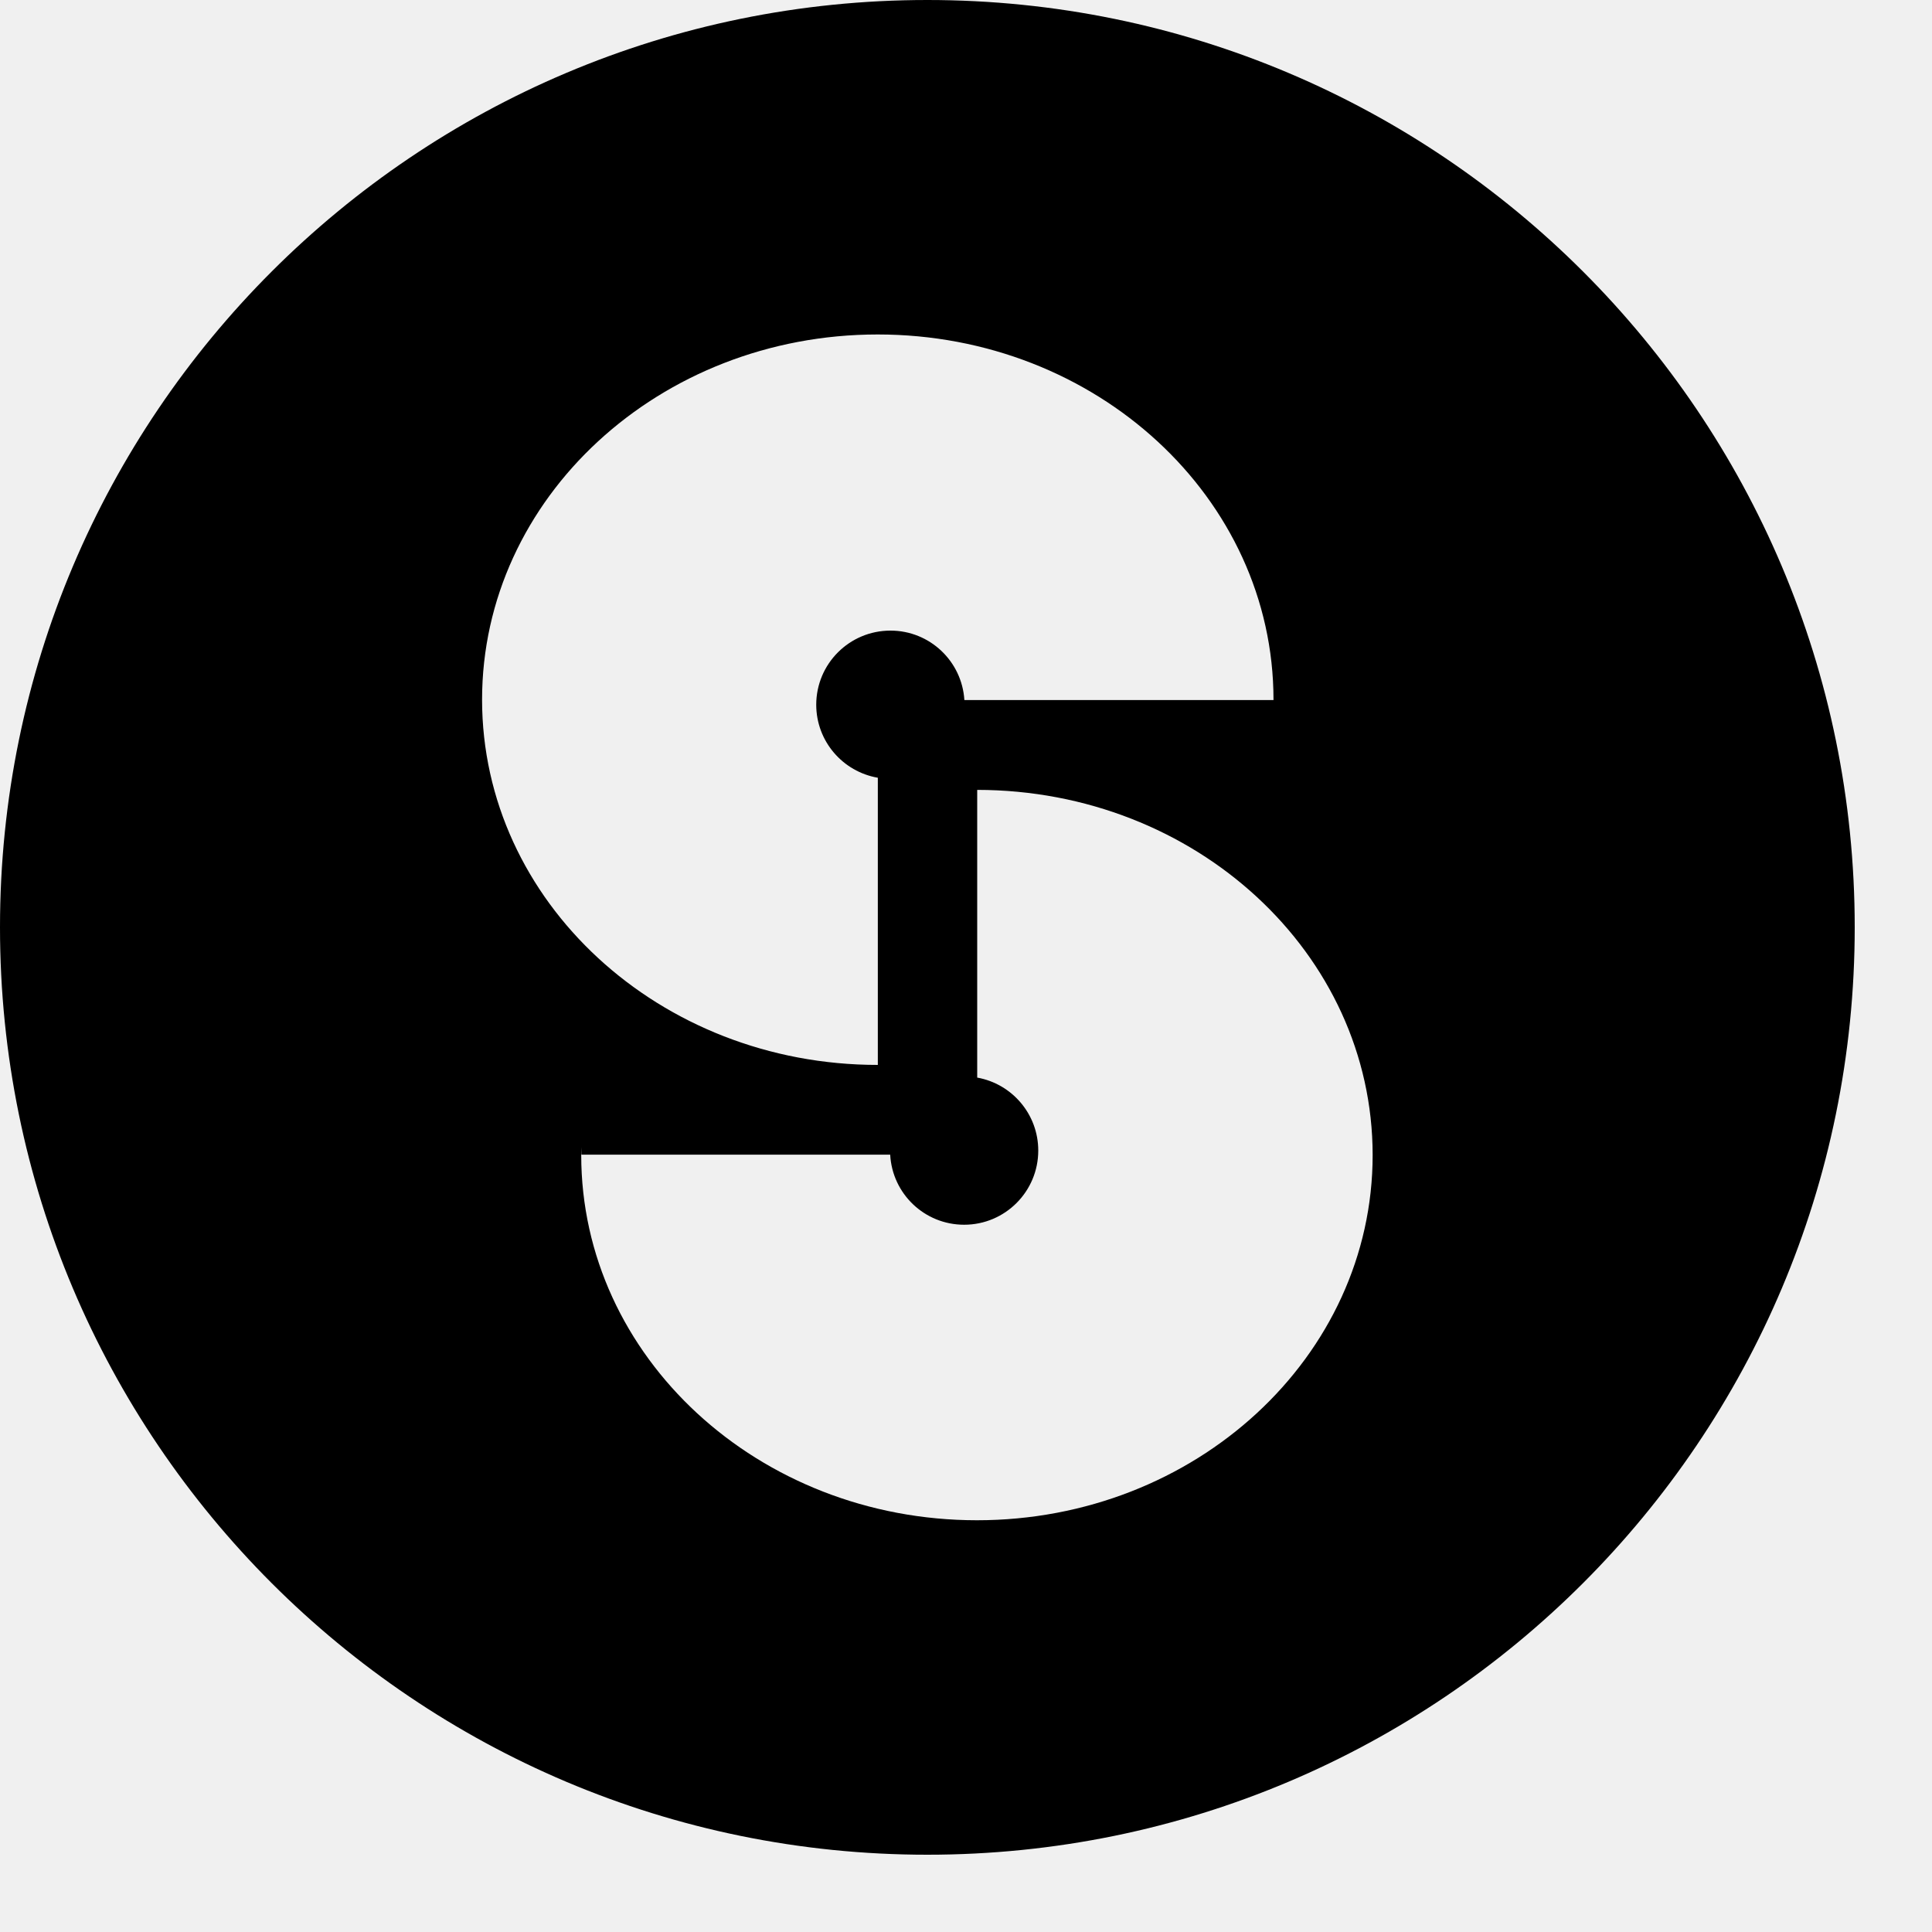
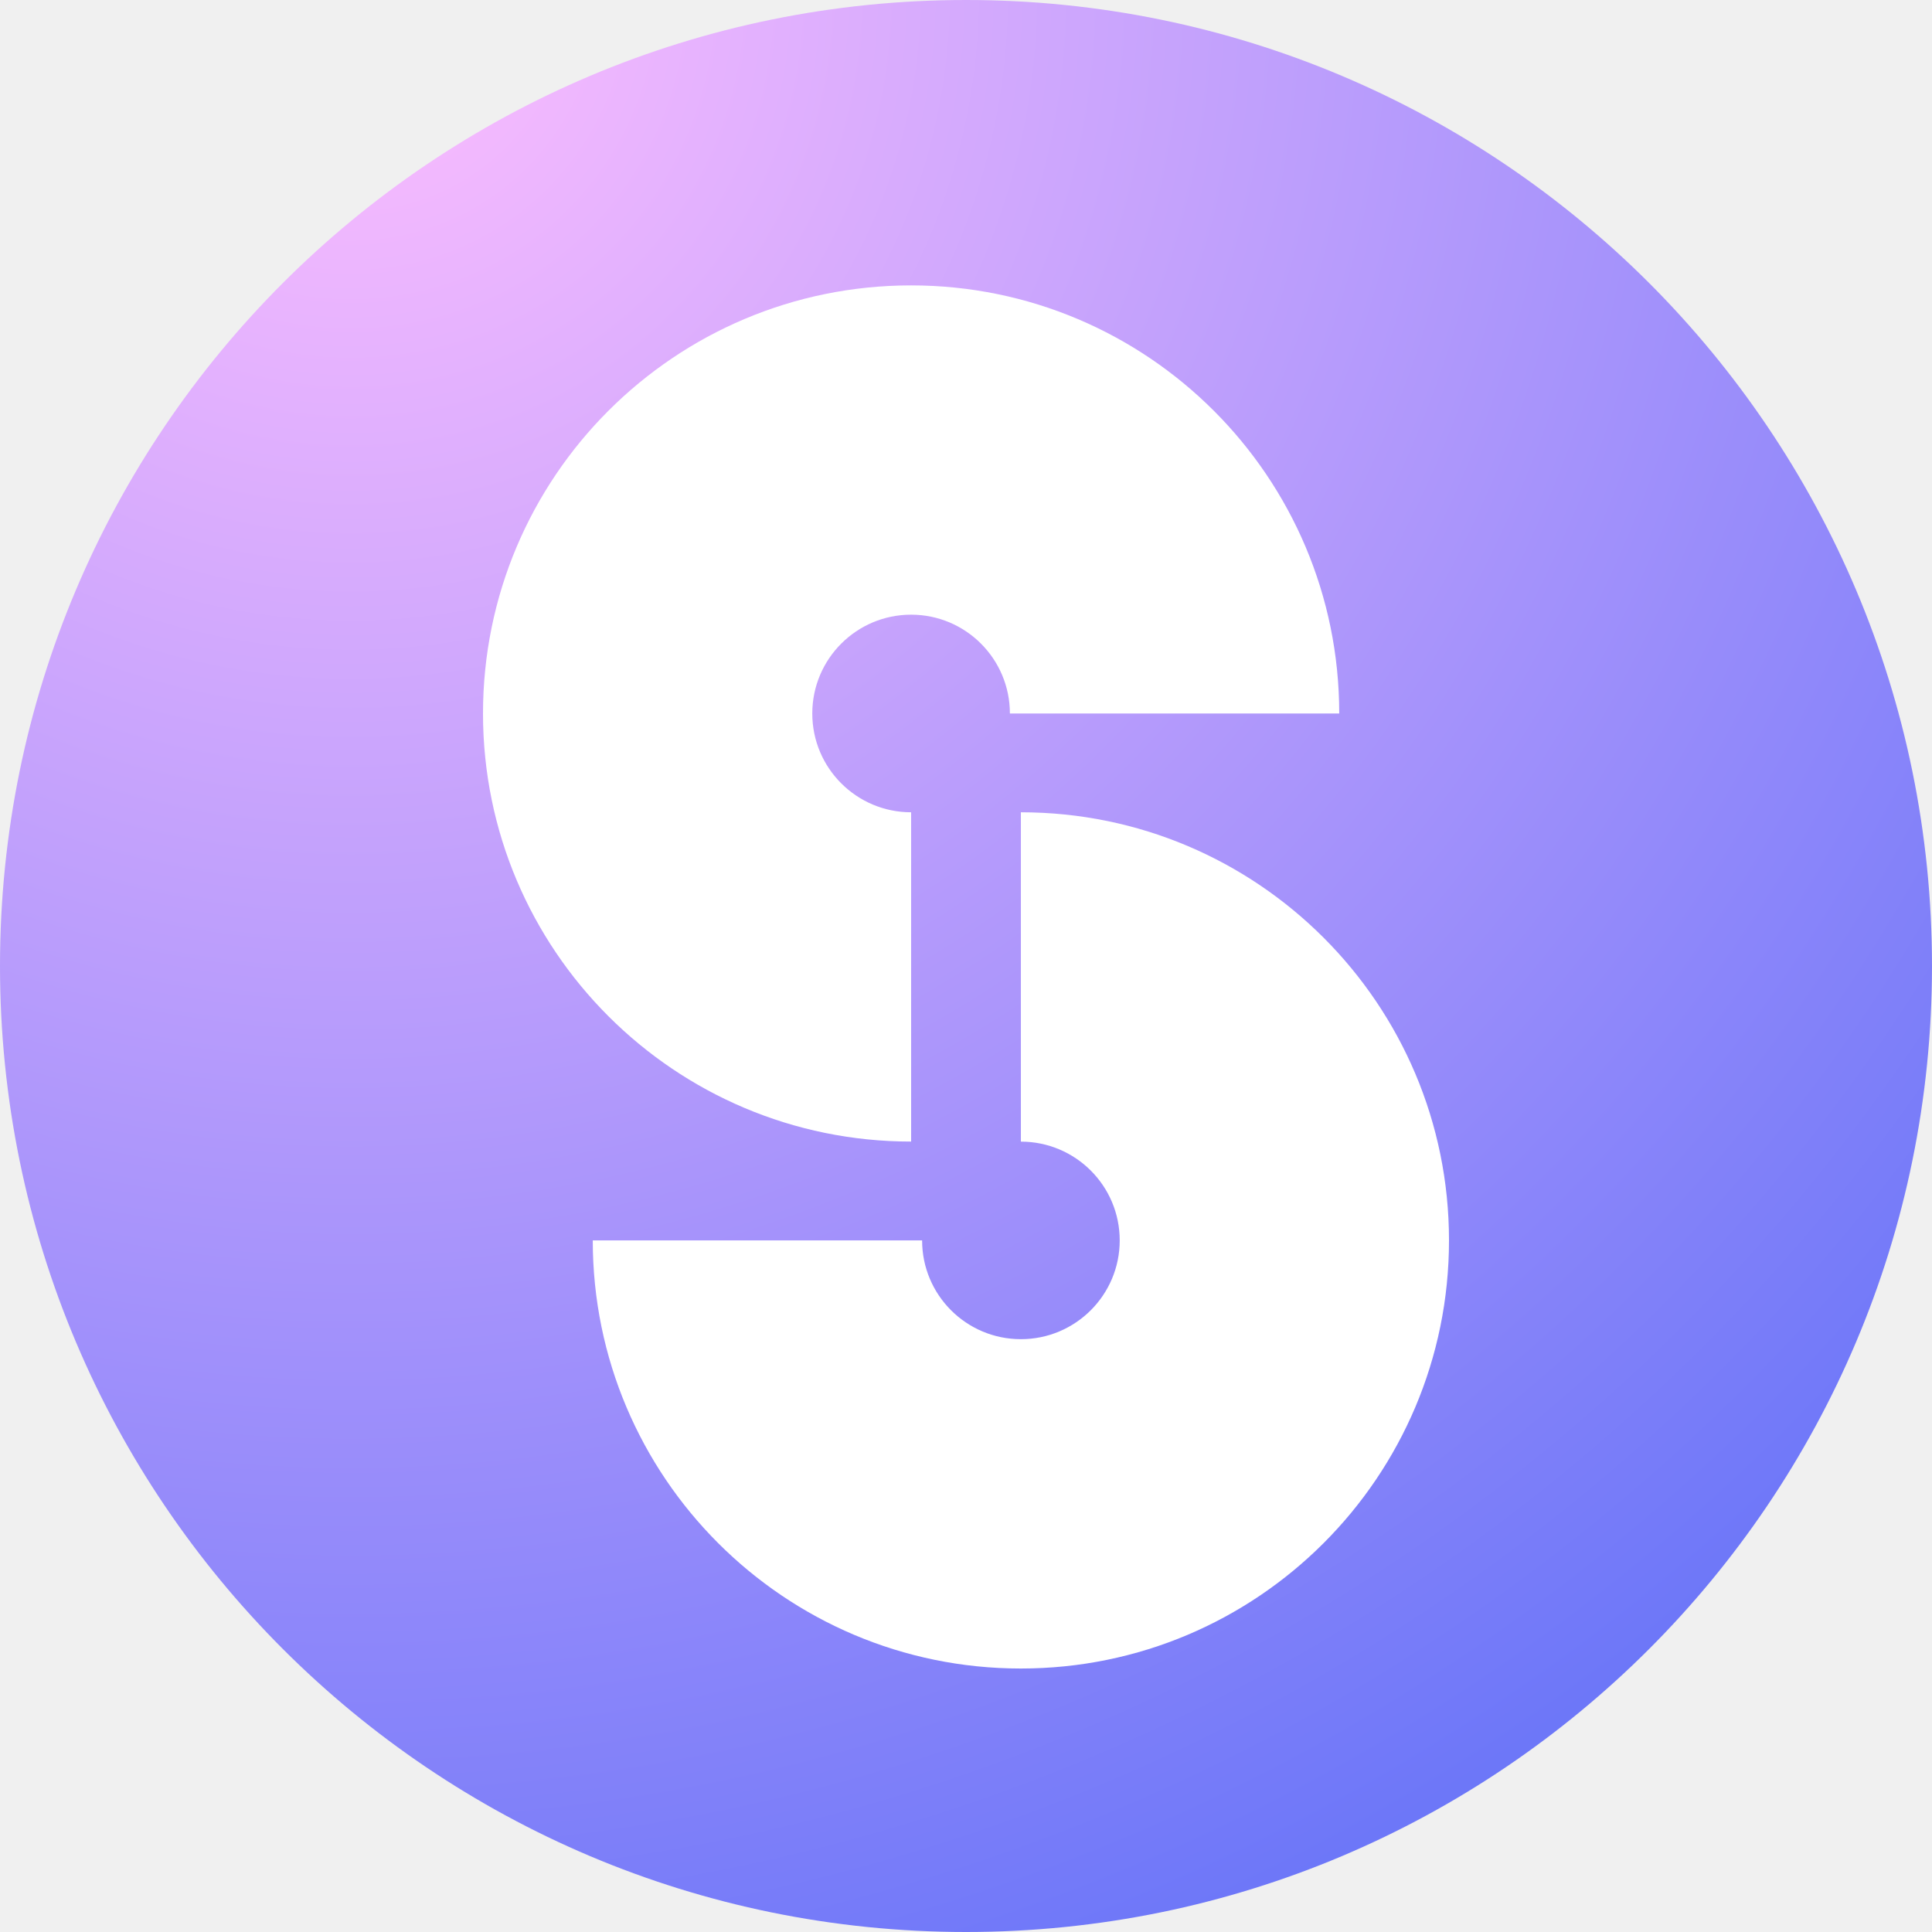
- <svg xmlns="http://www.w3.org/2000/svg" viewBox="0 0 25 25" fill="none">
-   <g>
-     <path d="M12 -0C18.627 -0 24 5.372 24 11.999C24 18.627 18.627 24 12 24C5.373 24 0 18.627 0 11.999C0 5.372 5.373 -0 12 -0ZM12.645 13.944C13.094 14.024 13.435 14.416 13.435 14.888C13.435 15.418 13.006 15.848 12.476 15.848C11.963 15.848 11.546 15.447 11.519 14.941H7.524V14.842C7.524 14.877 7.522 14.911 7.521 14.946C7.521 17.556 9.814 19.672 12.642 19.672C15.469 19.672 17.762 17.556 17.762 14.946C17.761 12.337 15.471 10.223 12.645 10.221V13.944ZM11.358 4.328C8.531 4.328 6.238 6.444 6.238 9.054C6.239 11.664 8.531 13.78 11.358 13.78L11.359 13.779V10.064C10.907 9.986 10.563 9.594 10.562 9.12C10.562 8.589 10.992 8.16 11.523 8.16C12.032 8.16 12.448 8.557 12.479 9.059H16.479C16.479 9.057 16.479 9.056 16.479 9.054C16.479 6.444 14.186 4.328 11.358 4.328Z" fill="#000000" />
-   </g>
+ <svg xmlns="http://www.w3.org/2000/svg" width="32" height="32" viewBox="0 0 32 32" fill="none">
+   <defs>
+     <radialGradient id="paint0_radial_15763_2942" cx="0" cy="0" r="1" gradientUnits="userSpaceOnUse" gradientTransform="translate(5.6 1.06513e-06) rotate(71.7371) scale(42.1217)">
+       <stop stop-color="#FFBFFF" />
+       <stop offset="1" stop-color="#4F68F7" />
+     </radialGradient>
+   </defs>
+   <circle cx="16" cy="16" r="16" fill="url(#paint0_radial_15763_2942)" />
+   <path fill-rule="evenodd" clip-rule="evenodd" d="M15.091 10.181C14.187 10.181 13.454 10.914 13.454 11.818C13.454 12.721 14.187 13.454 15.091 13.454V18.908C11.175 18.908 8 15.734 8 11.818C8 7.901 11.175 4.727 15.091 4.727C19.007 4.727 22.182 7.901 22.182 11.818H16.727C16.727 10.914 15.995 10.181 15.091 10.181ZM18.546 20.545C18.546 21.449 17.813 22.181 16.909 22.181C16.005 22.181 15.273 21.449 15.273 20.545H9.818C9.818 24.461 12.993 27.636 16.909 27.636C20.825 27.636 24 24.461 24 20.545C24 16.629 20.825 13.454 16.909 13.454V18.909C17.813 18.909 18.546 19.641 18.546 20.545Z" fill="white" />
</svg>
